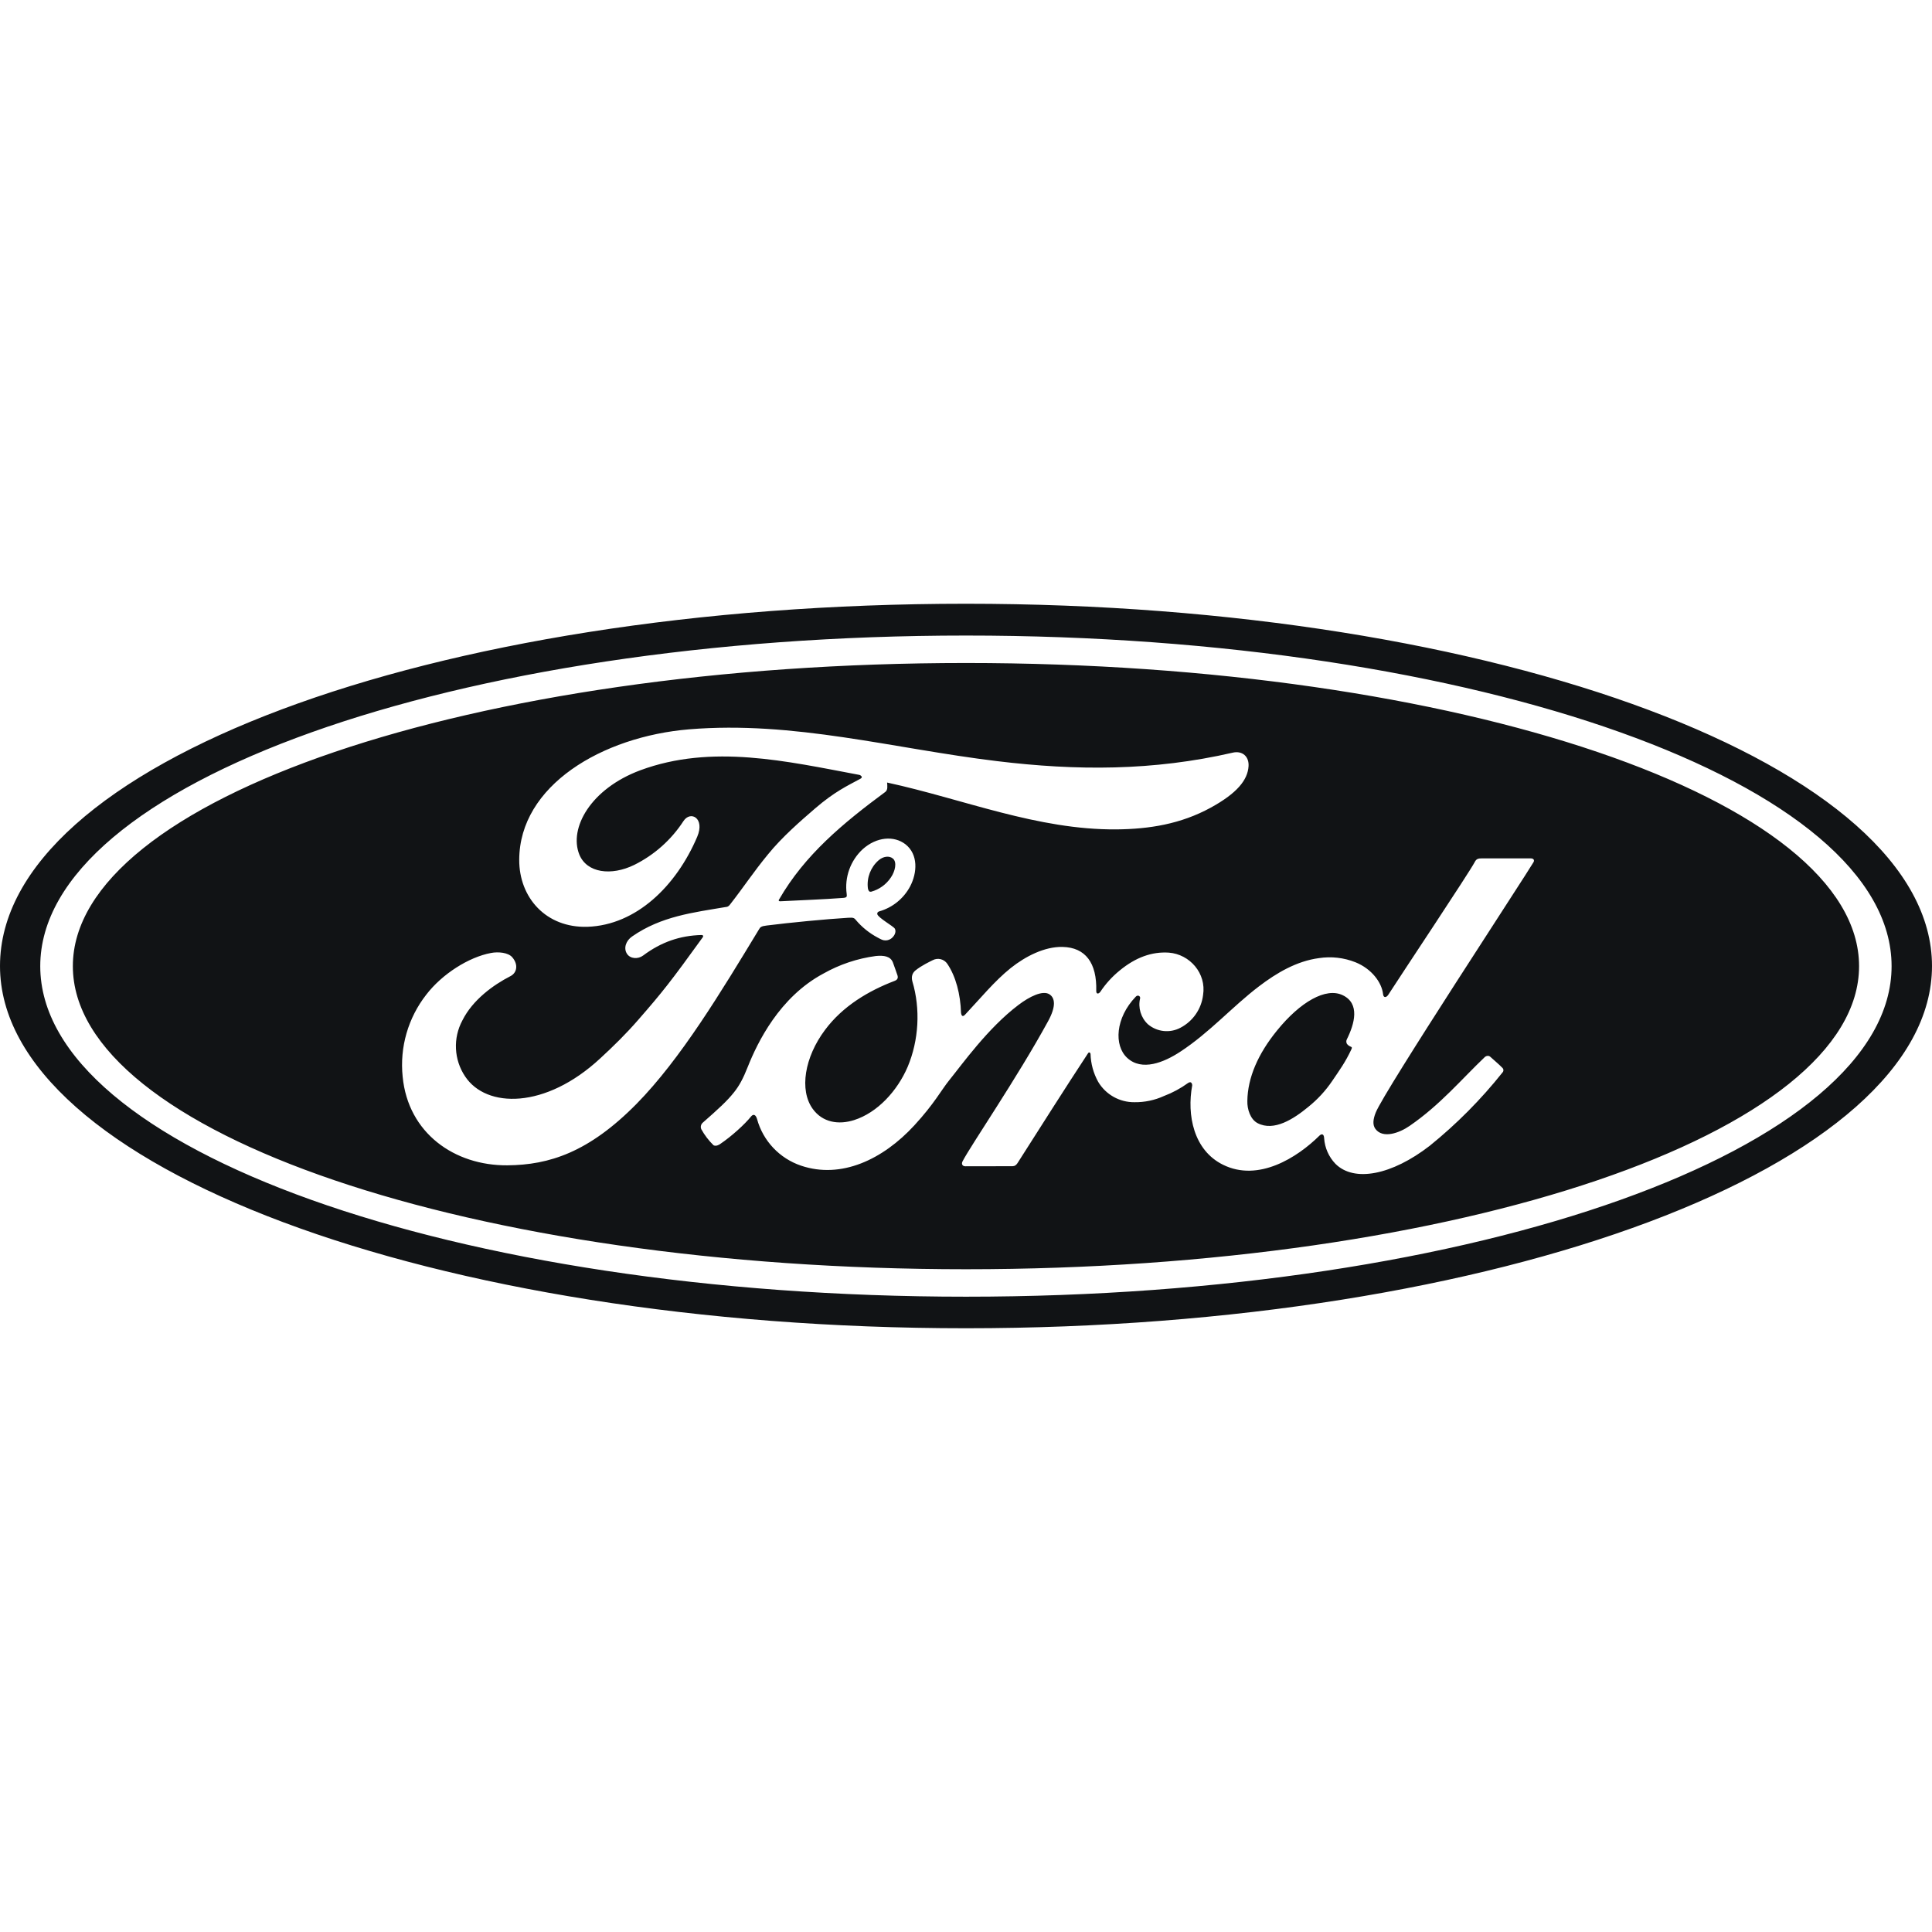
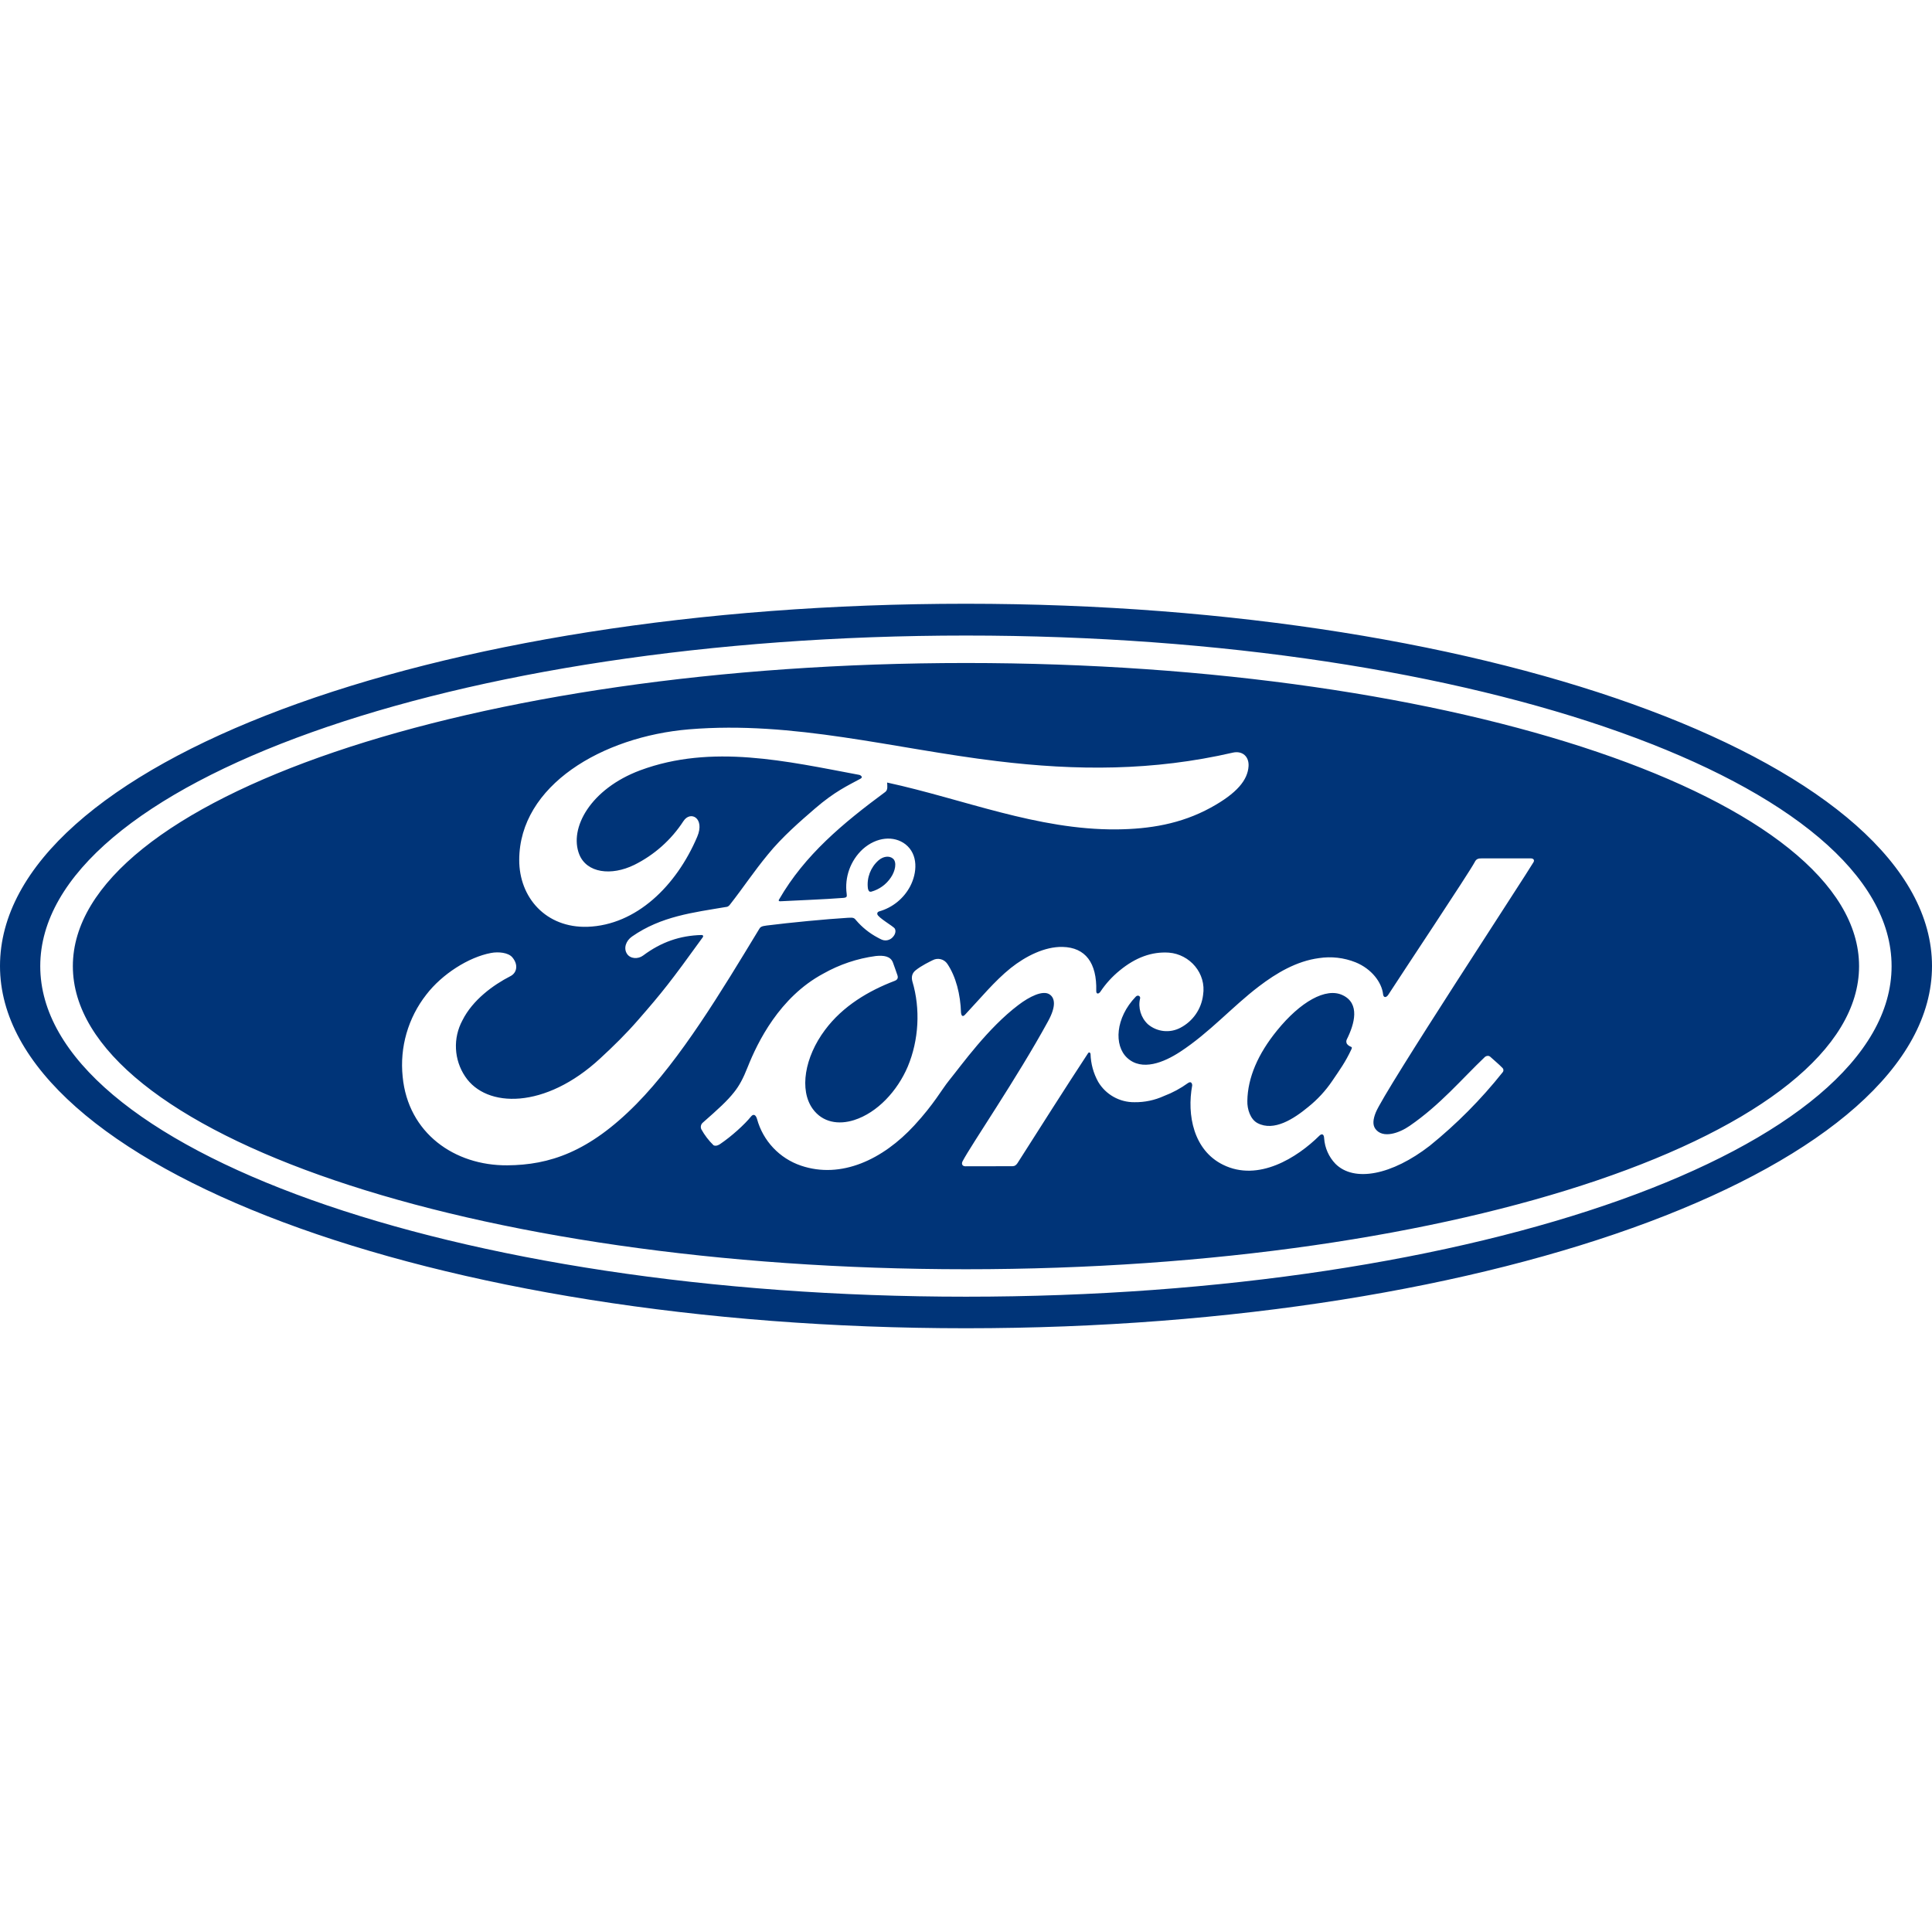
- <svg xmlns="http://www.w3.org/2000/svg" fill="#111315" role="img" viewBox="0 0 24 24">
+ <svg xmlns="http://www.w3.org/2000/svg" fill="#003478" role="img" viewBox="0 0 24 24">
  <path d="M12 8.236C5.872 8.236.905 9.93.905 12.002S5.872 15.767 12 15.767c6.127 0 11.094-1.693 11.094-3.765 0-2.073-4.967-3.766-11.094-3.766zm-5.698 6.24c-.656.005-1.233-.4-1.3-1.101a1.415 1.415 0 0 1 .294-1.02c.195-.254.525-.465.804-.517.09-.017.213-.006.264.054.079.093.056.194-.023.234-.213.109-.47.295-.597.55a.675.675 0 0 0 .034.696c.263.397.997.408 1.679-.225.169-.156.32-.304.473-.48.3-.344.4-.47.8-1.024.005-.006.006-.014.004-.018-.003-.007-.009-.01-.02-.01-.267.007-.5.087-.725.255-.065.048-.159.041-.2-.021-.046-.07-.013-.163.062-.215.363-.253.76-.298 1.166-.367 0 0 .028.002.051-.03.167-.213.292-.405.47-.621.178-.22.41-.42.586-.572.246-.212.404-.283.564-.37.043-.022-.005-.049-.018-.049-.896-.168-1.827-.386-2.717-.056-.616.23-.887.718-.757 1.045.093.231.397.27.683.13a1.55 1.55 0 0 0 .611-.544c.087-.134.27-.038.171.195-.26.611-.757 1.097-1.363 1.118-.516.016-.849-.363-.848-.831.002-.924 1.03-1.532 2.11-1.622 1.301-.108 2.533.239 3.825.395.989.12 1.938.123 2.932-.106.118-.025.2.05.193.168-.01.172-.143.337-.47.516-.373.204-.763.266-1.17.27-.984.008-1.901-.376-2.85-.582.002.041.012.091-.023.117-.525.388-1 .782-1.318 1.334-.011.013-.005.025.013.024.277-.015.525-.022.783-.042.045-.004.047-.015.043-.048a.64.64 0 0 1 .2-.558c.172-.153.387-.17.53-.06.16.126.147.353.058.523a.63.63 0 0 1-.382.31s-.03.006-.026.034c.006.043.2.151.217.18.017.027.008.07-.021.102a.123.123 0 0 1-.095.045c-.033 0-.053-.012-.096-.035a.92.92 0 0 1-.27-.217c-.024-.031-.037-.032-.099-.029-.279.017-.714.059-1.009.096-.071.008-.082.022-.096.047-.47.775-.972 1.61-1.523 2.17-.592.6-1.083.758-1.604.762zM19.05 10.71c-.091.158-1.849 2.834-1.96 3.11-.035.088-.04.155-.004.204.092.124.297.051.425-.038.381-.262.645-.58.937-.858.017-.013.046-.018.065 0 .043.04.106.091.15.137a.04.04 0 0 1 .002.057 5.873 5.873 0 0 1-.904.911c-.47.364-.939.457-1.172.224a.508.508 0 0 1-.14-.316c-.002-.057-.031-.06-.058-.034-.278.275-.76.579-1.198.362-.366-.18-.451-.618-.383-.986.001-.008-.006-.06-.051-.03a1.28 1.28 0 0 1-.3.162.853.853 0 0 1-.366.077.518.518 0 0 1-.451-.253.759.759 0 0 1-.095-.347c-.001-.011-.017-.032-.033-.005-.3.457-.579.899-.875 1.363-.016.022-.03.036-.06.037l-.587.001c-.036 0-.053-.028-.034-.063.104-.2.674-1.03 1.06-1.736.107-.194.085-.294.019-.337-.083-.054-.248.027-.387.133-.379.287-.697.735-.859.935-.095.117-.185.291-.433.56-.391.425-.91.669-1.408.5a.848.848 0 0 1-.546-.58c-.015-.052-.044-.066-.073-.032-.08.1-.245.249-.383.342-.015.011-.052.033-.084.017a.851.851 0 0 1-.152-.199.07.07 0 0 1 .016-.08c.197-.173.305-.271.391-.38.064-.08.113-.17.17-.315.12-.302.393-.866.938-1.158a1.81 1.81 0 0 1 .652-.219c.1-.01.183.002.213.08.011.033.039.105.056.158.011.032.003.057-.035.071-.32.122-.643.311-.865.61-.253.338-.321.746-.152.98.123.17.322.2.514.139.29-.092.538-.363.666-.663.138-.329.16-.717.058-1.059-.016-.059-.001-.104.037-.136.077-.063.184-.112.215-.128a.14.14 0 0 1 .182.045c.106.157.163.378.17.607.006.049.026.05.05.025.19-.202.366-.418.568-.58.185-.147.422-.267.643-.262.286.006.428.2.419.546-.001.044.03.04.051.011a1.19 1.19 0 0 1 .24-.264c.198-.163.4-.236.611-.222.26.02.468.257.425.527a.53.53 0 0 1-.281.406.362.362 0 0 1-.405-.044.336.336 0 0 1-.096-.322c.005-.025-.027-.048-.054-.02-.254.264-.273.606-.107.76.183.17.458.056.658-.075.366-.239.65-.563.979-.813.218-.166.467-.314.746-.351a.87.87 0 0 1 .454.052c.2.081.326.25.342.396.004.043.036.048.063.01.158-.246 1.005-1.517 1.075-1.65.02-.041.044-.047.089-.047h.606c.035 0 .051.02.036.047zm-2.32 2.204a.053.053 0 0 0-.003.04c.003.02.03.04.056.05.01.003.015.01.004.032-.075.16-.143.252-.237.391a1.472 1.472 0 0 1-.3.325c-.178.147-.424.307-.628.2-.09-.047-.13-.174-.127-.276.004-.288.132-.584.369-.875.288-.355.607-.539.816-.438.216.103.148.354.05.55zm-5.949-1.881a.398.398 0 0 1 .132-.345c.057-.05.133-.062.18-.022.052.045.027.157-.026.234a.43.43 0 0 1-.245.177c-.018.004-.034-.004-.041-.044zM12 7.5C5.34 7.5 0 9.497 0 12c0 2.488 5.383 4.5 12 4.5s12-2.02 12-4.5-5.383-4.5-12-4.5zm0 8.608C5.649 16.108.5 14.27.5 12.002.5 9.733 5.65 7.895 12 7.895s11.498 1.838 11.498 4.107c0 2.268-5.148 4.106-11.498 4.106z" />
</svg>
